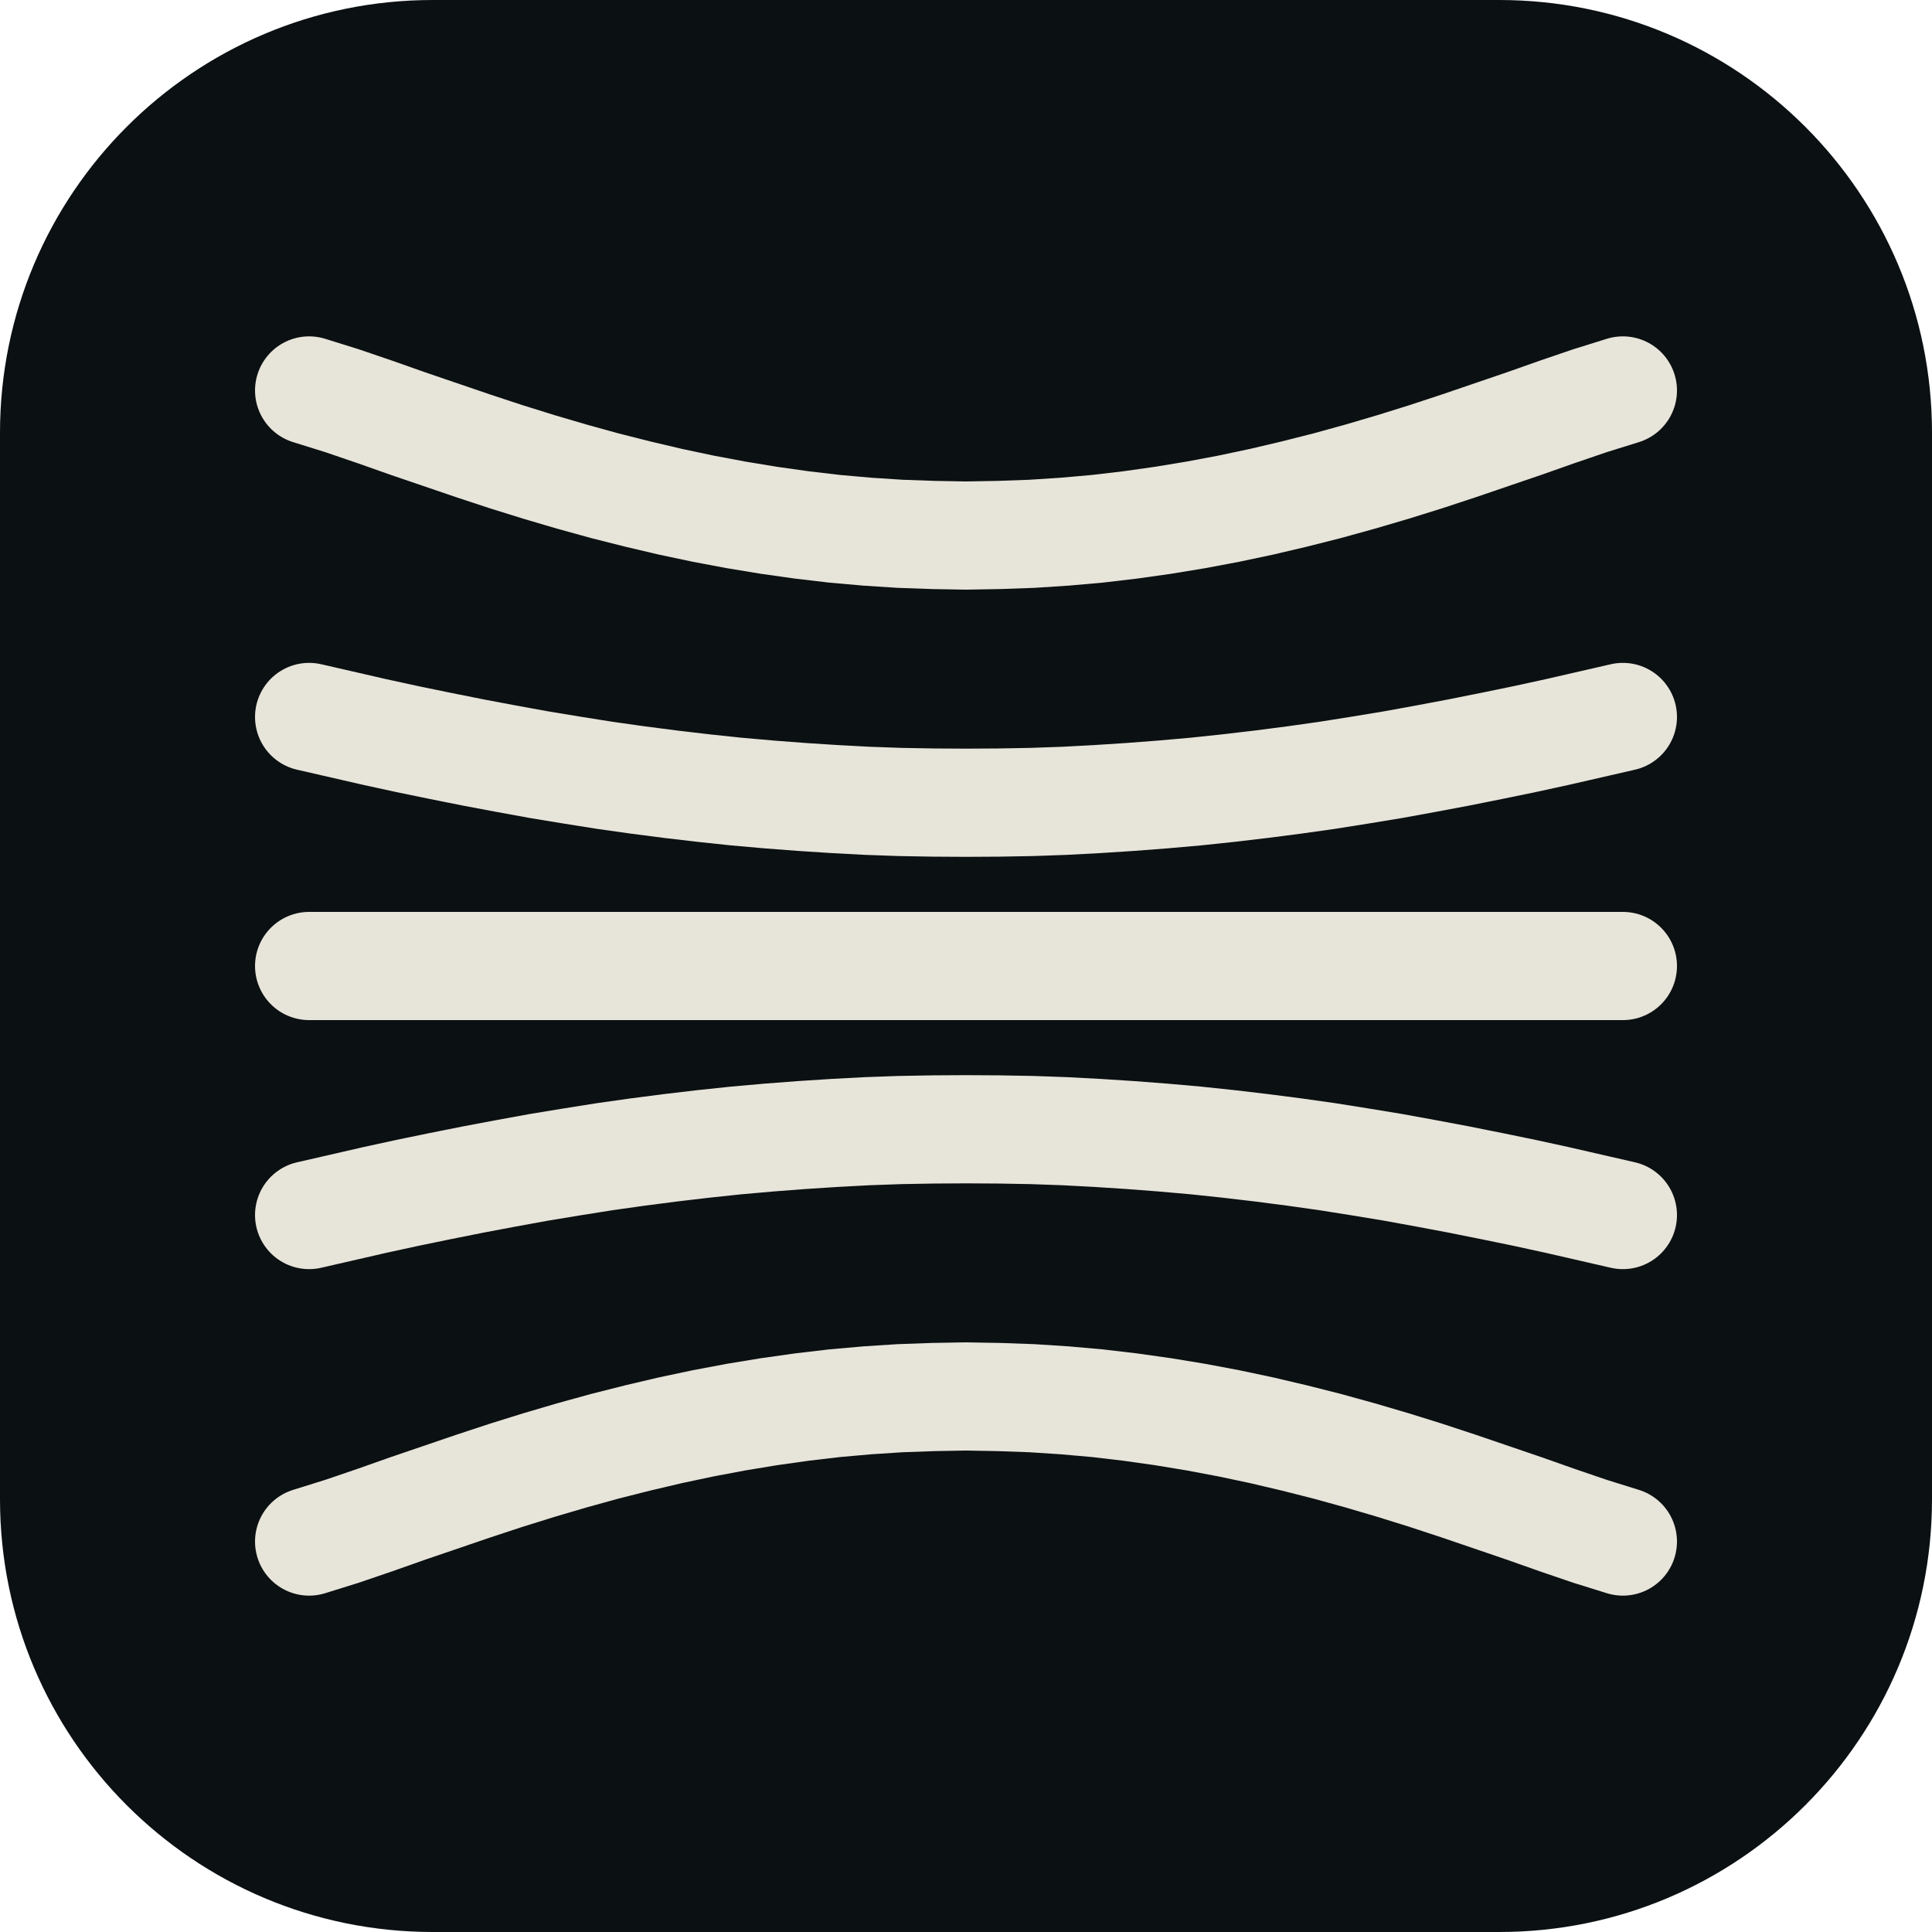
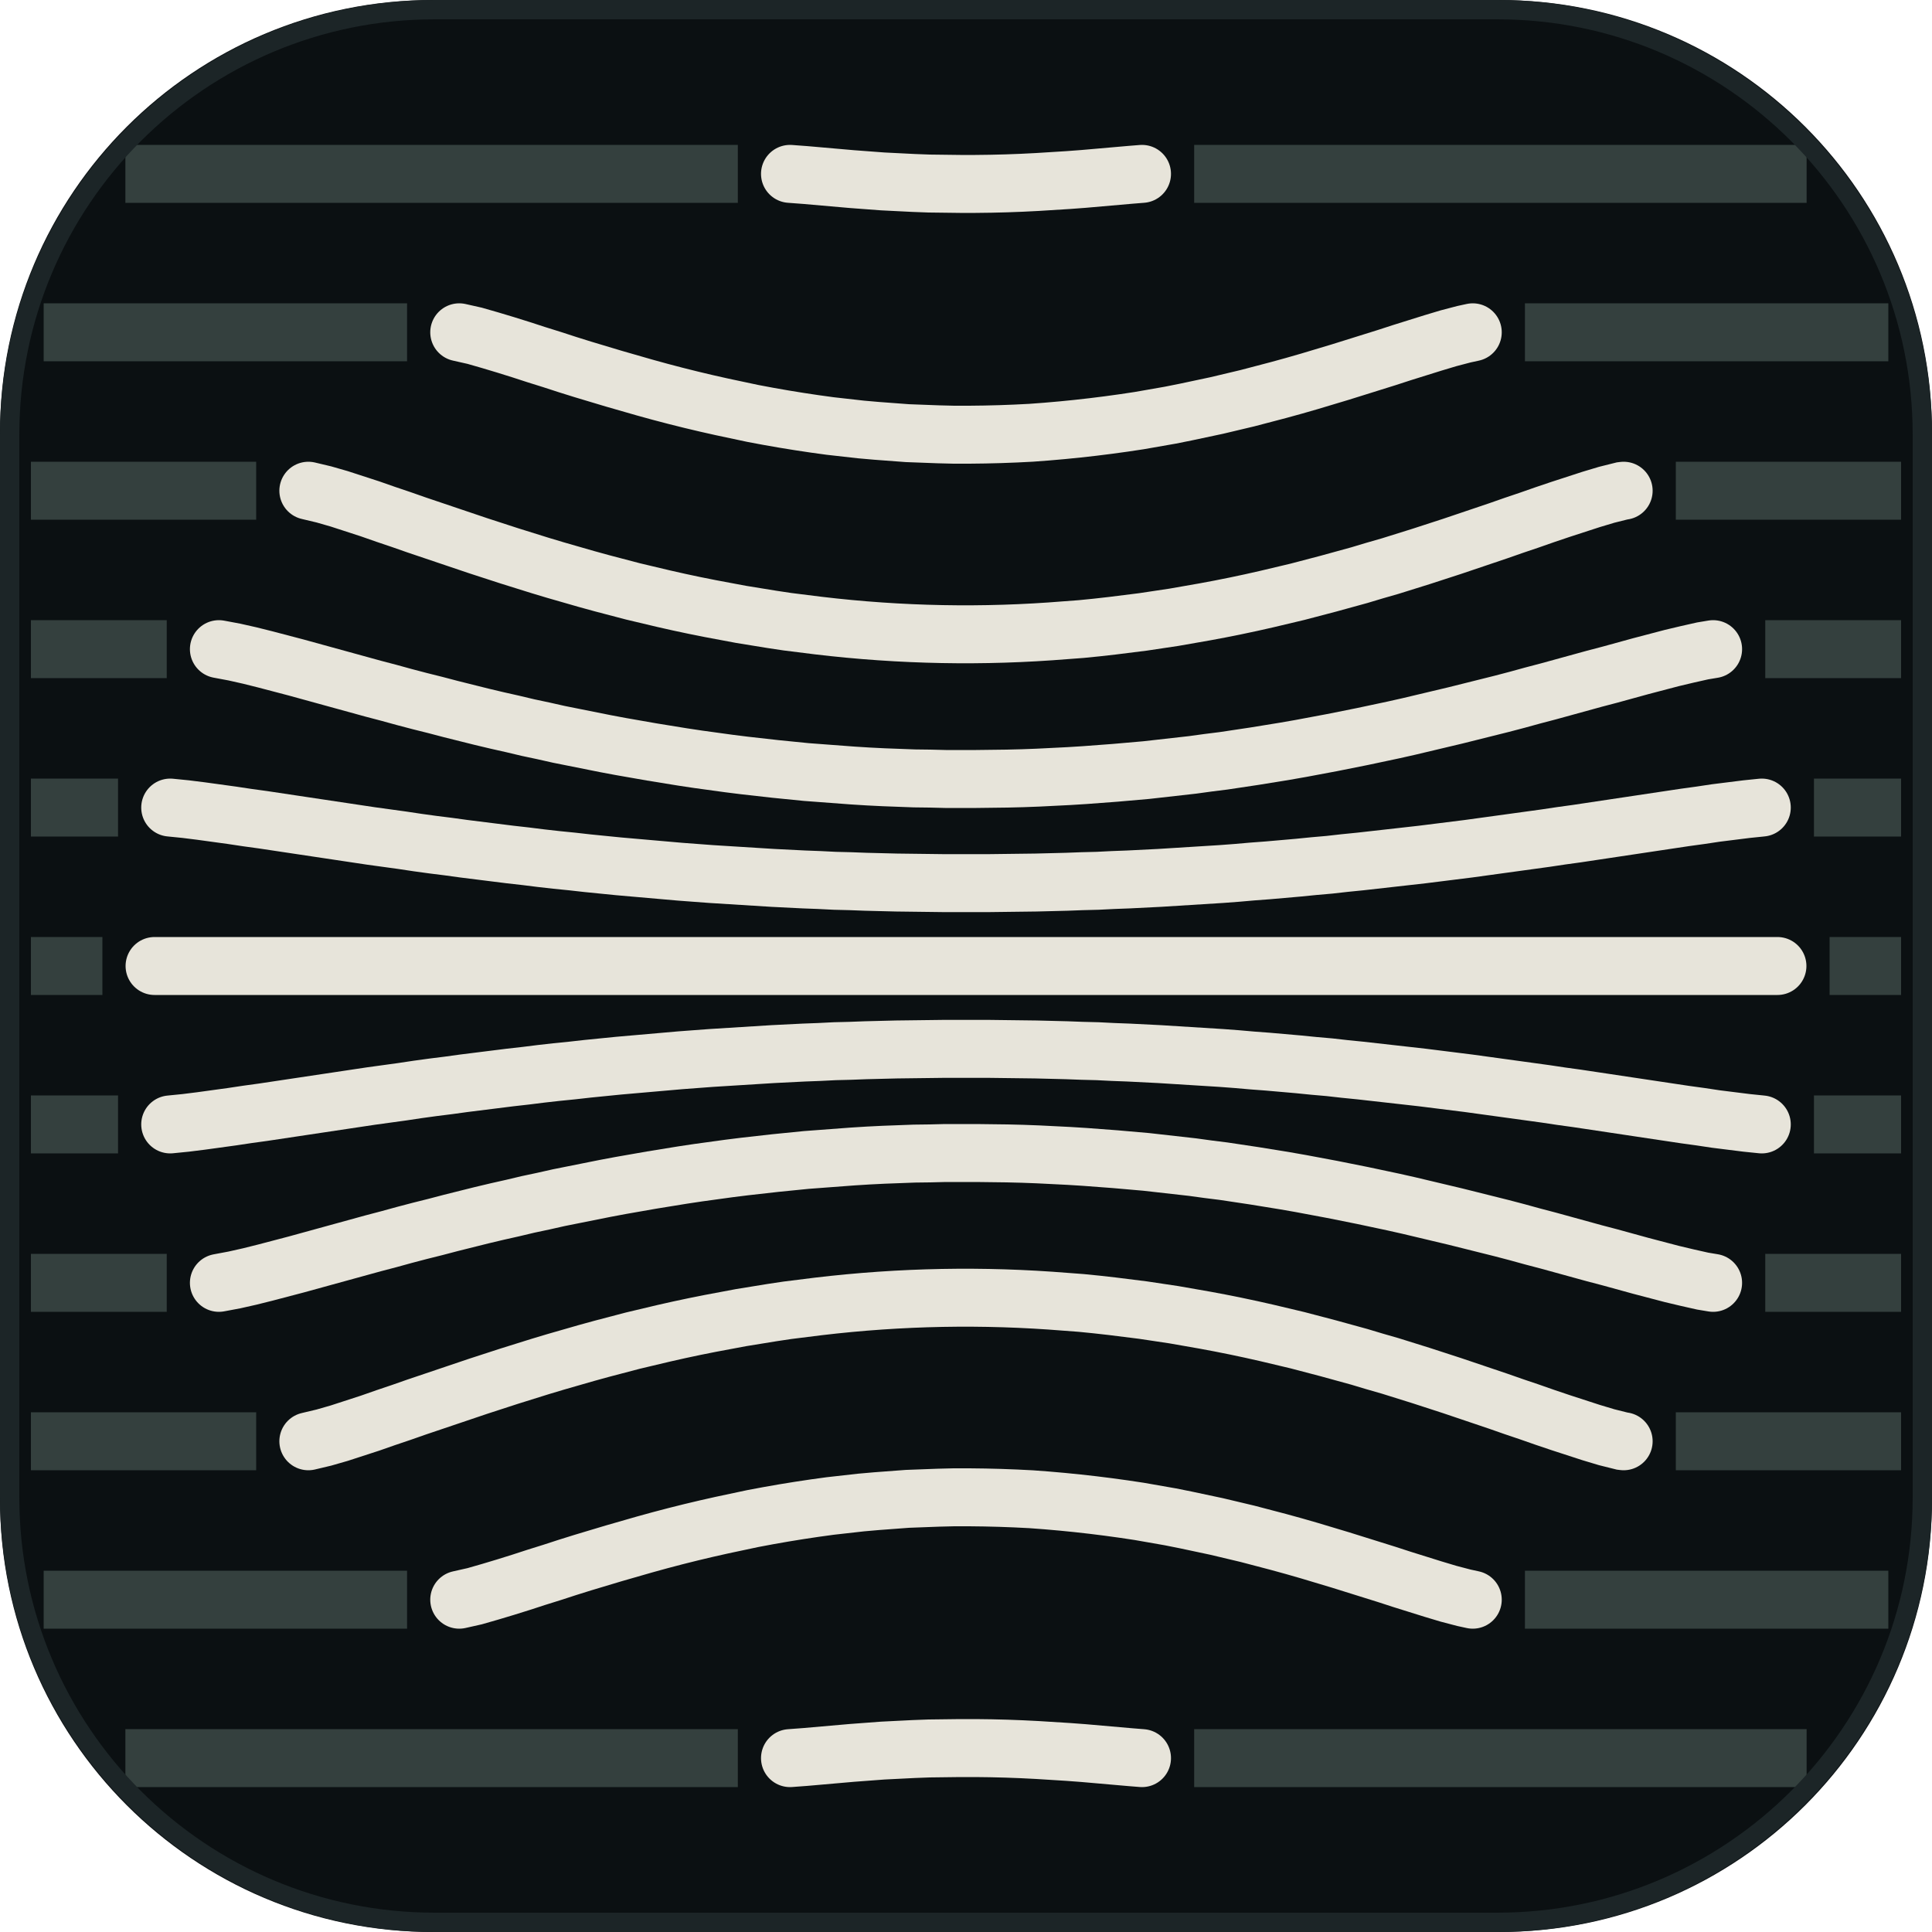
<svg xmlns="http://www.w3.org/2000/svg" width="512" height="512" viewBox="0 0 100 100" fill="none" role="img" aria-label="Mister Morph">
  <rect width="100" height="100" rx="22.4" fill="#0B1012" />
-   <path d="M16 20.21 L17.7 20.74 L19.4 21.32 L21.1 21.92 L22.8 22.5 L24.5 23.08 L26.2 23.64 L27.9 24.17 L29.6 24.67 L31.3 25.14 L33 25.57 L34.7 25.97 L36.4 26.33 L38.1 26.65 L39.8 26.93 L41.5 27.17 L43.2 27.37 L44.9 27.52 L46.6 27.63 L48.3 27.69 L50 27.72 L51.7 27.69 L53.4 27.63 L55.1 27.52 L56.8 27.37 L58.5 27.17 L60.2 26.93 L61.9 26.65 L63.6 26.33 L65.3 25.97 L67 25.57 L68.7 25.14 L70.4 24.67 L72.1 24.17 L73.8 23.64 L75.5 23.08 L77.2 22.5 L78.9 21.92 L80.6 21.32 L82.3 20.74 L84 20.21" fill="none" stroke="#E7E4DA" stroke-width="5.6" stroke-linecap="round" />
-   <path d="M16 37.11 L17.7 37.5 L19.4 37.89 L21.1 38.26 L22.8 38.61 L24.5 38.95 L26.2 39.27 L27.9 39.58 L29.6 39.86 L31.3 40.13 L33 40.37 L34.7 40.59 L36.4 40.79 L38.1 40.97 L39.8 41.12 L41.5 41.25 L43.2 41.36 L44.9 41.45 L46.6 41.51 L48.3 41.54 L50 41.55 L51.7 41.54 L53.4 41.51 L55.1 41.45 L56.8 41.36 L58.5 41.25 L60.2 41.12 L61.9 40.97 L63.6 40.79 L65.3 40.59 L67 40.37 L68.7 40.13 L70.4 39.86 L72.1 39.58 L73.8 39.27 L75.5 38.95 L77.2 38.61 L78.9 38.26 L80.6 37.89 L82.3 37.5 L84 37.11" fill="none" stroke="#E7E4DA" stroke-width="5.6" stroke-linecap="round" />
-   <path d="M16 50 L17.7 50 L19.4 50 L21.1 50 L22.8 50 L24.5 50 L26.2 50 L27.9 50 L29.6 50 L31.3 50 L33 50 L34.7 50 L36.4 50 L38.1 50 L39.8 50 L41.5 50 L43.2 50 L44.9 50 L46.6 50 L48.3 50 L50 50 L51.7 50 L53.4 50 L55.1 50 L56.8 50 L58.5 50 L60.2 50 L61.9 50 L63.6 50 L65.3 50 L67 50 L68.7 50 L70.4 50 L72.1 50 L73.8 50 L75.5 50 L77.2 50 L78.9 50 L80.6 50 L82.3 50 L84 50" fill="none" stroke="#E7E4DA" stroke-width="5.6" stroke-linecap="round" />
-   <path d="M16 62.89 L17.7 62.5 L19.4 62.11 L21.1 61.74 L22.8 61.39 L24.5 61.05 L26.2 60.73 L27.9 60.42 L29.6 60.14 L31.3 59.87 L33 59.63 L34.7 59.41 L36.4 59.21 L38.1 59.03 L39.8 58.88 L41.5 58.75 L43.2 58.64 L44.9 58.55 L46.6 58.49 L48.3 58.46 L50 58.45 L51.7 58.46 L53.4 58.49 L55.1 58.55 L56.8 58.64 L58.5 58.75 L60.2 58.88 L61.9 59.03 L63.6 59.21 L65.3 59.41 L67 59.63 L68.7 59.87 L70.4 60.14 L72.1 60.42 L73.8 60.73 L75.5 61.05 L77.2 61.39 L78.9 61.74 L80.6 62.11 L82.3 62.5 L84 62.89" fill="none" stroke="#E7E4DA" stroke-width="5.6" stroke-linecap="round" />
-   <path d="M16 79.79 L17.7 79.26 L19.4 78.68 L21.1 78.08 L22.8 77.5 L24.5 76.92 L26.2 76.36 L27.9 75.83 L29.6 75.33 L31.3 74.86 L33 74.43 L34.7 74.03 L36.4 73.67 L38.1 73.35 L39.8 73.07 L41.5 72.83 L43.2 72.63 L44.9 72.48 L46.6 72.37 L48.3 72.31 L50 72.28 L51.7 72.31 L53.4 72.37 L55.1 72.48 L56.8 72.63 L58.5 72.83 L60.2 73.07 L61.9 73.35 L63.6 73.67 L65.3 74.03 L67 74.43 L68.7 74.86 L70.4 75.33 L72.1 75.83 L73.8 76.36 L75.5 76.92 L77.2 77.5 L78.9 78.08 L80.6 78.68 L82.3 79.26 L84 79.79" fill="none" stroke="#E7E4DA" stroke-width="5.6" stroke-linecap="round" />
+   <rect x="6.49" y="7.5" width="31.7" height="3" fill="#34403E" />
+   <rect x="61.81" y="7.5" width="31.7" height="3" fill="#34403E" />
+   <rect x="2.26" y="15.7" width="18.81" height="3" fill="#34403E" />
+   <rect x="78.93" y="15.7" width="18.81" height="3" fill="#34403E" />
+   <rect x="1.6" y="23.9" width="11.66" height="3" fill="#34403E" />
+   <rect x="86.74" y="23.9" width="11.66" height="3" fill="#34403E" />
+   <rect x="1.6" y="32.1" width="7.03" height="3" fill="#34403E" />
+   <rect x="91.37" y="32.1" width="7.03" height="3" fill="#34403E" />
+   <rect x="1.6" y="40.3" width="4.51" height="3" fill="#34403E" />
+   <rect x="93.89" y="40.3" width="4.51" height="3" fill="#34403E" />
+   <rect x="1.6" y="48.5" width="3.7" height="3" fill="#34403E" />
+   <rect x="94.7" y="48.5" width="3.7" height="3" fill="#34403E" />
+   <rect x="1.6" y="56.7" width="4.51" height="3" fill="#34403E" />
+   <rect x="93.89" y="56.7" width="4.51" height="3" fill="#34403E" />
+   <rect x="1.6" y="64.9" width="7.03" height="3" fill="#34403E" />
+   <rect x="91.37" y="64.9" width="7.03" height="3" fill="#34403E" />
+   <rect x="1.6" y="73.1" width="11.66" height="3" fill="#34403E" />
+   <rect x="86.74" y="73.1" width="11.66" height="3" fill="#34403E" />
+   <rect x="2.26" y="81.3" width="18.81" height="3" fill="#34403E" />
+   <rect x="78.93" y="81.3" width="18.81" height="3" fill="#34403E" />
+   <rect x="6.49" y="89.5" width="31.7" height="3" fill="#34403E" />
+   <rect x="61.81" y="89.5" width="31.7" height="3" fill="#34403E" />
+   <g style="isolation: isolate">
+     <path d="M40.89 9 L41.69 9.06 L42.49 9.13 L43.29 9.2 L44.09 9.27 L44.89 9.33 L45.69 9.39 L46.49 9.43 L47.29 9.47 L48.09 9.5 L48.89 9.51 L49.69 9.52 L50.49 9.52 L51.29 9.51 L52.09 9.49 L52.89 9.46 L53.69 9.42 L54.49 9.37 L55.29 9.32 L56.09 9.26 L56.89 9.19 L57.69 9.12 L58.49 9.05 L59.11 9" fill="none" stroke="#E7E4DA" stroke-width="3" stroke-linecap="round" />
+     <path d="M23.77 17.2 L24.57 17.38 L25.37 17.61 L26.17 17.85 L26.97 18.1 L27.77 18.36 L28.57 18.61 L29.37 18.87 L30.17 19.12 L30.97 19.36 L31.77 19.6 L32.57 19.83 L33.37 20.06 L34.17 20.28 L34.97 20.49 L35.77 20.69 L36.57 20.88 L37.37 21.06 L38.17 21.23 L38.97 21.4 L39.77 21.55 L40.57 21.69 L41.37 21.82 L42.17 21.94 L42.97 22.05 L43.77 22.14 L44.57 22.23 L45.37 22.3 L46.17 22.36 L46.97 22.42 L47.77 22.45 L48.57 22.48 L49.37 22.5 L50.17 22.5 L50.97 22.49 L51.77 22.47 L52.57 22.44 L53.37 22.4 L54.17 22.34 L54.97 22.27 L55.77 22.19 L56.57 22.1 L57.37 22 L58.17 21.89 L58.97 21.77 L59.77 21.63 L60.57 21.49 L61.37 21.33 L62.17 21.16 L62.97 20.99 L63.77 20.8 L64.57 20.61 L65.37 20.4 L66.17 20.19 L66.97 19.97 L67.77 19.74 L68.57 19.5 L69.37 19.26 L70.17 19.01 L70.97 18.76 L71.77 18.51 L72.57 18.25 L73.37 18 L74.17 17.75 L74.97 17.51 L75.77 17.3 L76.23 17.2" fill="none" stroke="#E7E4DA" stroke-width="3" stroke-linecap="round" />
+     <path d="M15.96 25.4 L16.76 25.59 L17.56 25.82 L18.36 26.08 L19.16 26.34 L19.96 26.62 L20.76 26.89 L21.56 27.17 L22.36 27.44 L23.16 27.71 L23.96 27.98 L24.76 28.25 L25.56 28.51 L26.36 28.77 L27.16 29.02 L27.96 29.27 L28.76 29.51 L29.56 29.74 L30.36 29.97 L31.16 30.19 L31.96 30.4 L32.76 30.61 L33.56 30.8 L34.36 30.99 L35.16 31.17 L35.96 31.34 L36.76 31.5 L37.56 31.65 L38.36 31.8 L39.16 31.93 L39.96 32.06 L40.76 32.18 L41.56 32.28 L42.36 32.38 L43.16 32.47 L43.96 32.55 L44.76 32.62 L45.56 32.68 L46.36 32.73 L47.16 32.77 L47.96 32.8 L48.76 32.82 L49.56 32.83 L50.36 32.83 L51.16 32.82 L51.96 32.8 L52.76 32.77 L53.56 32.73 L54.36 32.68 L55.16 32.62 L55.96 32.56 L56.76 32.48 L57.56 32.39 L58.36 32.29 L59.16 32.19 L59.96 32.07 L60.76 31.95 L61.56 31.81 L62.36 31.67 L63.16 31.52 L63.96 31.36 L64.76 31.19 L65.56 31.01 L66.36 30.82 L67.16 30.63 L67.96 30.42 L68.76 30.21 L69.56 29.99 L70.36 29.77 L71.16 29.53 L71.96 29.3 L72.76 29.05 L73.56 28.8 L74.36 28.54 L75.16 28.28 L75.96 28.01 L76.76 27.74 L77.56 27.47 L78.36 27.19 L79.16 26.92 L79.96 26.64 L80.76 26.37 L81.56 26.11 L82.36 25.85 L83.16 25.61 L83.96 25.41 L84.04 25.4" fill="none" stroke="#E7E4DA" stroke-width="3" stroke-linecap="round" />
+     <path d="M11.33 33.6 L12.13 33.75 L12.93 33.93 L13.73 34.13 L14.53 34.34 L15.33 34.55 L16.13 34.77 L16.93 34.99 L17.73 35.21 L18.53 35.43 L19.33 35.65 L20.13 35.86 L20.93 36.08 L21.73 36.29 L22.53 36.49 L23.33 36.7 L24.13 36.9 L24.93 37.1 L25.73 37.29 L26.53 37.47 L27.33 37.66 L28.13 37.83 L28.93 38.01 L29.73 38.17 L30.53 38.33 L31.33 38.49 L32.13 38.64 L32.93 38.78 L33.73 38.92 L34.53 39.05 L35.33 39.18 L36.13 39.3 L36.93 39.41 L37.73 39.52 L38.53 39.62 L39.33 39.71 L40.13 39.8 L40.93 39.88 L41.73 39.96 L42.53 40.02 L43.33 40.08 L44.13 40.14 L44.93 40.19 L45.73 40.23 L46.53 40.26 L47.33 40.29 L48.13 40.3 L48.93 40.32 L49.73 40.32 L50.53 40.32 L51.33 40.31 L52.13 40.3 L52.93 40.28 L53.73 40.25 L54.53 40.21 L55.33 40.17 L56.13 40.12 L56.93 40.06 L57.73 40 L58.53 39.93 L59.33 39.86 L60.13 39.77 L60.93 39.68 L61.73 39.59 L62.53 39.48 L63.33 39.38 L64.13 39.26 L64.93 39.14 L65.73 39.01 L66.53 38.88 L67.33 38.74 L68.13 38.59 L68.93 38.44 L69.73 38.28 L70.53 38.12 L71.33 37.95 L72.13 37.78 L72.93 37.6 L73.73 37.41 L74.53 37.22 L75.33 37.03 L76.13 36.83 L76.93 36.63 L77.73 36.43 L78.53 36.22 L79.33 36 L80.13 35.79 L80.93 35.57 L81.73 35.35 L82.53 35.13 L83.33 34.92 L84.13 34.7 L84.93 34.48 L85.73 34.27 L86.53 34.06 L87.33 33.87 L88.13 33.69 L88.67 33.6" fill="none" stroke="#E7E4DA" stroke-width="3" stroke-linecap="round" />
+     <path d="M8.81 41.8 L9.61 41.88 L10.41 41.98 L11.21 42.09 L12.01 42.2 L12.81 42.32 L13.61 42.43 L14.41 42.55 L15.21 42.67 L16.01 42.79 L16.81 42.91 L17.61 43.03 L18.41 43.15 L19.21 43.27 L20.01 43.38 L20.81 43.49 L21.61 43.61 L22.41 43.72 L23.21 43.82 L24.01 43.93 L24.81 44.03 L25.61 44.13 L26.41 44.23 L27.21 44.32 L28.01 44.42 L28.81 44.51 L29.61 44.59 L30.41 44.68 L31.21 44.76 L32.01 44.84 L32.81 44.91 L33.61 44.98 L34.41 45.05 L35.21 45.12 L36.01 45.18 L36.81 45.24 L37.61 45.29 L38.41 45.34 L39.21 45.39 L40.01 45.44 L40.81 45.48 L41.61 45.52 L42.41 45.55 L43.21 45.59 L44.01 45.61 L44.81 45.64 L45.61 45.66 L46.41 45.68 L47.21 45.69 L48.01 45.7 L48.81 45.71 L49.61 45.71 L50.41 45.71 L51.21 45.71 L52.01 45.7 L52.81 45.69 L53.61 45.68 L54.41 45.66 L55.21 45.64 L56.01 45.61 L56.81 45.59 L57.61 45.55 L58.41 45.52 L59.21 45.48 L60.01 45.44 L60.81 45.39 L61.61 45.34 L62.41 45.29 L63.21 45.24 L64.01 45.18 L64.81 45.11 L65.61 45.05 L66.41 44.98 L67.21 44.91 L68.01 44.83 L68.81 44.76 L69.61 44.67 L70.41 44.59 L71.21 44.5 L72.01 44.41 L72.81 44.32 L73.61 44.23 L74.41 44.13 L75.21 44.03 L76.01 43.93 L76.81 43.82 L77.61 43.71 L78.41 43.6 L79.21 43.49 L80.01 43.38 L80.81 43.26 L81.61 43.15 L82.41 43.03 L83.21 42.91 L84.01 42.79 L84.81 42.67 L85.61 42.55 L86.41 42.43 L87.21 42.31 L88.01 42.2 L88.81 42.08 L89.61 41.98 L90.41 41.88 L91.19 41.8" fill="none" stroke="#E7E4DA" stroke-width="3" stroke-linecap="round" />
+     <path d="M8 50 L8.8 50 L9.6 50 L10.4 50 L11.2 50 L12 50 L12.8 50 L13.6 50 L14.4 50 L15.2 50 L16 50 L16.8 50 L17.6 50 L18.4 50 L19.2 50 L20 50 L20.8 50 L21.6 50 L22.4 50 L23.2 50 L24 50 L24.8 50 L25.6 50 L26.4 50 L27.2 50 L28 50 L28.8 50 L29.6 50 L30.4 50 L31.2 50 L32 50 L32.8 50 L33.6 50 L34.4 50 L35.2 50 L36 50 L36.8 50 L37.6 50 L38.4 50 L39.2 50 L40 50 L40.8 50 L41.6 50 L42.4 50 L43.2 50 L44 50 L44.8 50 L45.6 50 L46.4 50 L47.2 50 L48 50 L48.8 50 L49.6 50 L50.4 50 L51.2 50 L52 50 L52.8 50 L53.6 50 L54.4 50 L55.2 50 L56 50 L56.8 50 L57.6 50 L58.4 50 L59.2 50 L60 50 L60.8 50 L61.6 50 L62.4 50 L63.2 50 L64 50 L64.8 50 L65.6 50 L66.4 50 L67.2 50 L68 50 L68.8 50 L69.6 50 L70.4 50 L71.2 50 L72 50 L72.8 50 L73.6 50 L74.4 50 L75.2 50 L76 50 L76.8 50 L77.6 50 L78.4 50 L79.2 50 L80 50 L80.8 50 L81.6 50 L82.4 50 L83.2 50 L84 50 L84.8 50 L85.6 50 L86.4 50 L87.2 50 L88 50 L88.8 50 L89.6 50 L90.4 50 L91.2 50 L92 50 L92 50" fill="none" stroke="#E7E4DA" stroke-width="3" stroke-linecap="round" />
+     <path d="M8.81 58.2 L9.61 58.12 L10.41 58.02 L11.21 57.91 L12.01 57.8 L12.81 57.68 L13.61 57.57 L14.41 57.45 L15.21 57.33 L16.01 57.21 L16.81 57.09 L17.61 56.97 L18.41 56.85 L19.21 56.73 L20.01 56.62 L20.81 56.51 L21.61 56.39 L22.41 56.28 L23.21 56.18 L24.01 56.07 L24.81 55.97 L25.61 55.87 L26.41 55.77 L27.21 55.68 L28.01 55.58 L28.81 55.49 L29.61 55.41 L30.41 55.32 L31.21 55.24 L32.01 55.16 L32.81 55.09 L33.61 55.02 L34.41 54.95 L35.21 54.88 L36.01 54.82 L36.81 54.76 L37.61 54.71 L38.41 54.66 L39.21 54.61 L40.01 54.56 L40.81 54.52 L41.61 54.48 L42.41 54.45 L43.21 54.41 L44.01 54.39 L44.81 54.36 L45.61 54.34 L46.41 54.32 L47.21 54.31 L48.01 54.3 L48.81 54.29 L49.61 54.29 L50.41 54.29 L51.21 54.29 L52.01 54.3 L52.81 54.31 L53.61 54.32 L54.41 54.34 L55.21 54.36 L56.01 54.39 L56.81 54.41 L57.61 54.45 L58.41 54.48 L59.21 54.52 L60.01 54.56 L60.81 54.61 L61.61 54.66 L62.41 54.71 L63.21 54.76 L64.01 54.82 L64.81 54.89 L65.61 54.95 L66.41 55.02 L67.21 55.09 L68.01 55.17 L68.81 55.24 L69.61 55.33 L70.41 55.41 L71.21 55.5 L72.01 55.59 L72.81 55.68 L73.61 55.77 L74.41 55.87 L75.21 55.97 L76.01 56.07 L76.81 56.18 L77.61 56.29 L78.41 56.4 L79.21 56.51 L80.01 56.62 L80.81 56.74 L81.61 56.85 L82.41 56.97 L83.21 57.09 L84.01 57.21 L84.81 57.33 L85.61 57.45 L86.41 57.57 L87.21 57.69 L88.01 57.8 L88.81 57.92 L89.61 58.02 L90.41 58.12 L91.19 58.2" fill="none" stroke="#E7E4DA" stroke-width="3" stroke-linecap="round" />
+     <path d="M11.33 66.4 L12.13 66.25 L12.93 66.07 L13.73 65.87 L14.53 65.66 L15.33 65.45 L16.13 65.23 L16.93 65.01 L17.73 64.79 L18.53 64.57 L19.33 64.35 L20.13 64.14 L20.93 63.92 L21.73 63.71 L22.53 63.51 L23.33 63.3 L24.13 63.1 L24.93 62.9 L25.73 62.71 L26.53 62.53 L27.33 62.34 L28.13 62.17 L28.93 61.99 L29.73 61.83 L30.53 61.67 L31.33 61.51 L32.13 61.36 L32.93 61.22 L33.73 61.08 L34.53 60.95 L35.33 60.82 L36.13 60.7 L36.93 60.59 L37.73 60.48 L38.53 60.38 L39.33 60.29 L40.13 60.2 L40.93 60.12 L41.73 60.04 L42.53 59.98 L43.33 59.92 L44.13 59.86 L44.93 59.81 L45.73 59.77 L46.53 59.74 L47.33 59.71 L48.13 59.7 L48.93 59.68 L49.73 59.68 L50.53 59.68 L51.33 59.69 L52.13 59.7 L52.93 59.72 L53.73 59.75 L54.53 59.79 L55.33 59.83 L56.13 59.88 L56.93 59.94 L57.73 60 L58.53 60.07 L59.33 60.14 L60.13 60.23 L60.93 60.32 L61.73 60.41 L62.53 60.52 L63.33 60.62 L64.13 60.74 L64.93 60.86 L65.73 60.99 L66.53 61.12 L67.33 61.26 L68.13 61.41 L68.93 61.56 L69.73 61.72 L70.53 61.88 L71.33 62.05 L72.13 62.22 L72.93 62.4 L73.73 62.59 L74.53 62.78 L75.33 62.97 L76.13 63.17 L76.93 63.37 L77.73 63.57 L78.53 63.78 L79.33 64 L80.13 64.21 L80.93 64.43 L81.73 64.65 L82.53 64.87 L83.33 65.08 L84.13 65.3 L84.93 65.52 L85.73 65.73 L86.53 65.94 L87.33 66.13 L88.13 66.31 L88.67 66.4" fill="none" stroke="#E7E4DA" stroke-width="3" stroke-linecap="round" />
+     <path d="M15.96 74.6 L16.76 74.41 L17.56 74.18 L18.36 73.92 L19.16 73.66 L19.96 73.38 L20.76 73.11 L21.56 72.83 L22.36 72.56 L23.16 72.29 L23.96 72.02 L24.76 71.75 L25.56 71.49 L26.36 71.23 L27.16 70.98 L27.96 70.73 L28.76 70.49 L29.56 70.26 L30.36 70.03 L31.16 69.81 L31.96 69.6 L32.76 69.39 L33.56 69.2 L34.36 69.01 L35.16 68.83 L35.96 68.66 L36.76 68.5 L37.56 68.35 L38.36 68.2 L39.16 68.07 L39.96 67.94 L40.76 67.82 L41.56 67.72 L42.36 67.62 L43.16 67.53 L43.96 67.45 L44.76 67.38 L45.56 67.32 L46.36 67.27 L47.16 67.23 L47.96 67.2 L48.76 67.18 L49.56 67.17 L50.36 67.17 L51.16 67.18 L51.96 67.2 L52.76 67.23 L53.56 67.27 L54.36 67.32 L55.16 67.38 L55.96 67.44 L56.76 67.52 L57.56 67.61 L58.36 67.71 L59.16 67.81 L59.96 67.93 L60.76 68.05 L61.56 68.19 L62.36 68.33 L63.16 68.48 L63.96 68.64 L64.76 68.81 L65.56 68.99 L66.36 69.18 L67.16 69.37 L67.96 69.58 L68.76 69.79 L69.56 70.01 L70.36 70.23 L71.16 70.47 L71.96 70.7 L72.76 70.95 L73.56 71.2 L74.36 71.46 L75.16 71.72 L75.96 71.99 L76.76 72.26 L77.56 72.53 L78.36 72.81 L79.16 73.08 L79.96 73.36 L80.76 73.63 L81.56 73.89 L82.36 74.15 L83.16 74.39 L83.96 74.59 L84.04 74.6" fill="none" stroke="#E7E4DA" stroke-width="3" stroke-linecap="round" />
+     <path d="M23.77 82.8 L24.57 82.62 L25.37 82.39 L26.17 82.15 L26.97 81.9 L27.77 81.64 L28.57 81.39 L29.37 81.13 L30.17 80.88 L30.97 80.64 L31.77 80.4 L32.57 80.17 L33.37 79.94 L34.17 79.72 L34.97 79.51 L35.77 79.31 L36.57 79.12 L37.37 78.94 L38.17 78.77 L38.97 78.6 L39.77 78.45 L40.57 78.31 L41.37 78.18 L42.17 78.06 L42.97 77.95 L43.77 77.86 L44.57 77.77 L45.37 77.7 L46.17 77.64 L46.97 77.58 L47.77 77.55 L48.57 77.52 L49.37 77.5 L50.17 77.5 L50.97 77.51 L51.77 77.53 L52.57 77.56 L53.37 77.6 L54.17 77.66 L54.97 77.73 L55.77 77.81 L56.57 77.9 L57.37 78 L58.17 78.11 L58.97 78.23 L59.77 78.37 L60.57 78.51 L61.37 78.67 L62.17 78.84 L62.97 79.01 L63.77 79.2 L64.57 79.39 L65.37 79.6 L66.17 79.81 L66.97 80.03 L67.77 80.26 L68.57 80.5 L69.37 80.74 L70.17 80.99 L70.97 81.24 L71.77 81.49 L72.57 81.75 L73.37 82 L74.17 82.25 L74.97 82.49 L75.77 82.7 L76.23 82.8" fill="none" stroke="#E7E4DA" stroke-width="3" stroke-linecap="round" />
+     <path d="M40.89 91 L41.69 90.94 L42.49 90.87 L43.29 90.8 L44.09 90.73 L44.89 90.67 L45.69 90.61 L46.49 90.57 L47.29 90.53 L48.09 90.5 L48.89 90.49 L49.69 90.48 L50.49 90.48 L51.29 90.49 L52.09 90.51 L52.89 90.54 L53.69 90.58 L54.49 90.63 L55.29 90.68 L56.09 90.74 L56.89 90.81 L57.69 90.88 L58.49 90.95 L59.11 91" fill="none" stroke="#E7E4DA" stroke-width="3" stroke-linecap="round" />
+   </g>
+   <rect x="0.5" y="0.5" width="99" height="99" rx="22" fill="none" stroke="#1C2527" stroke-width="1" />
</svg>
